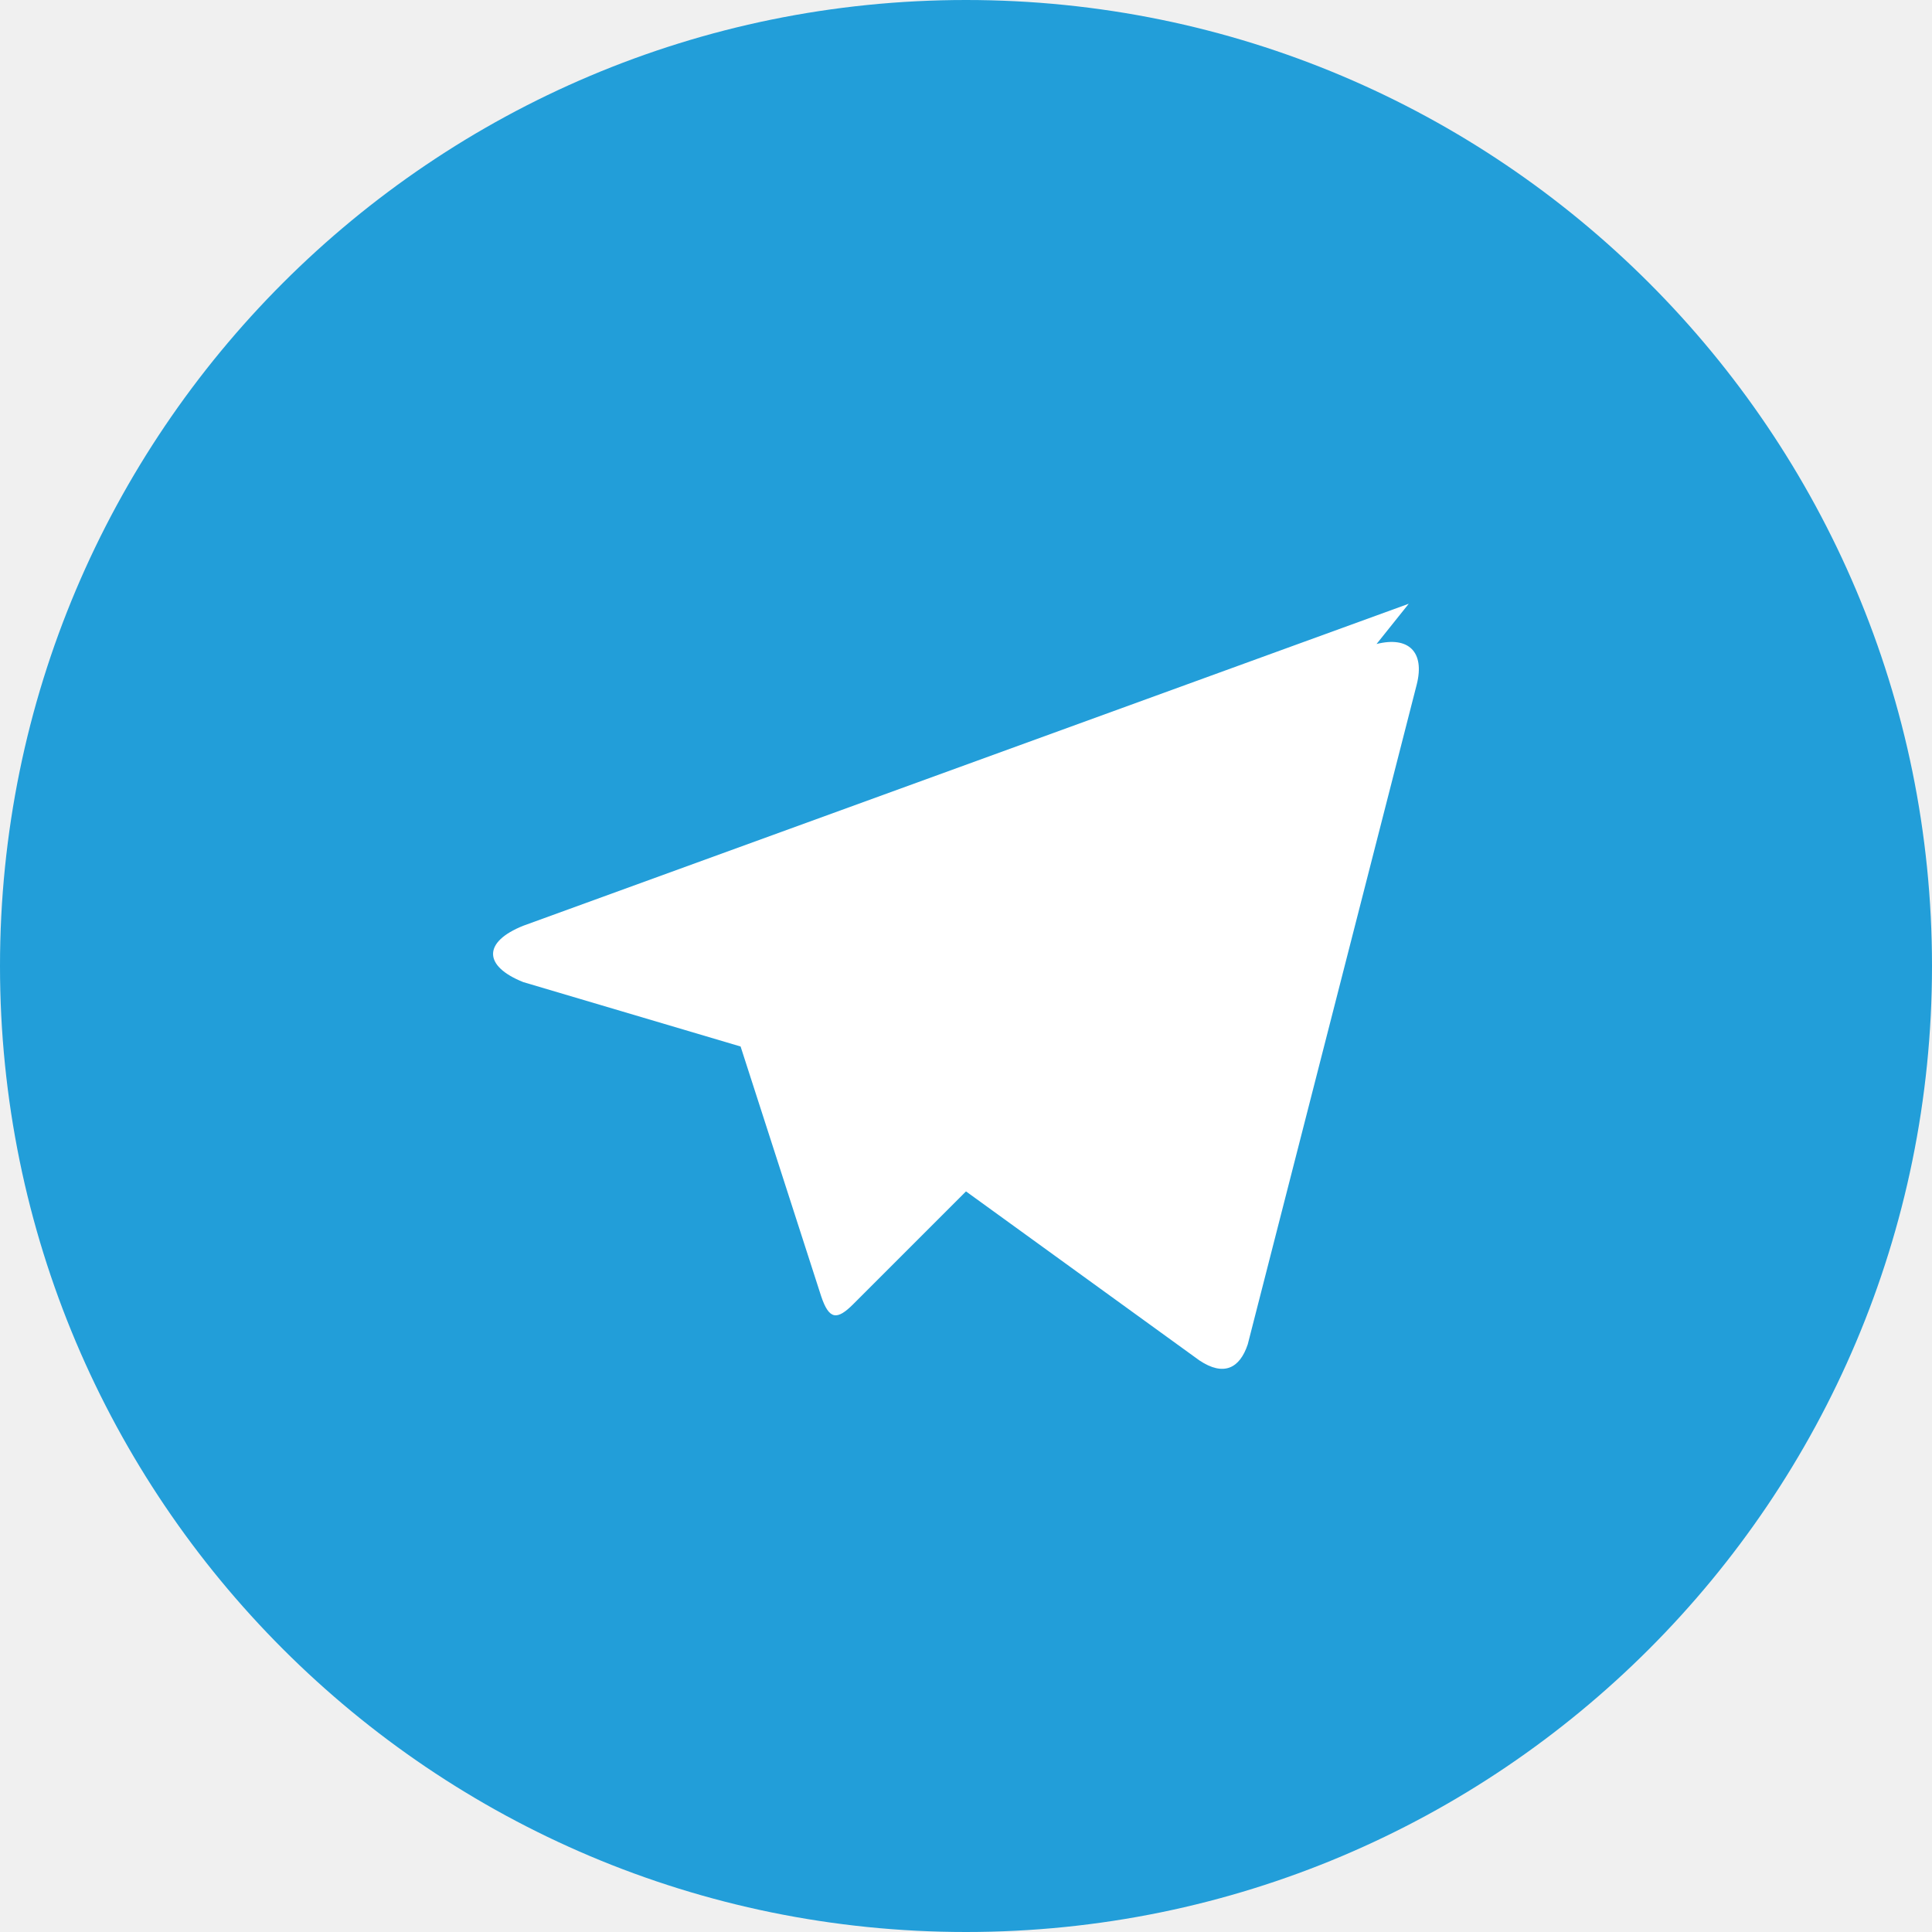
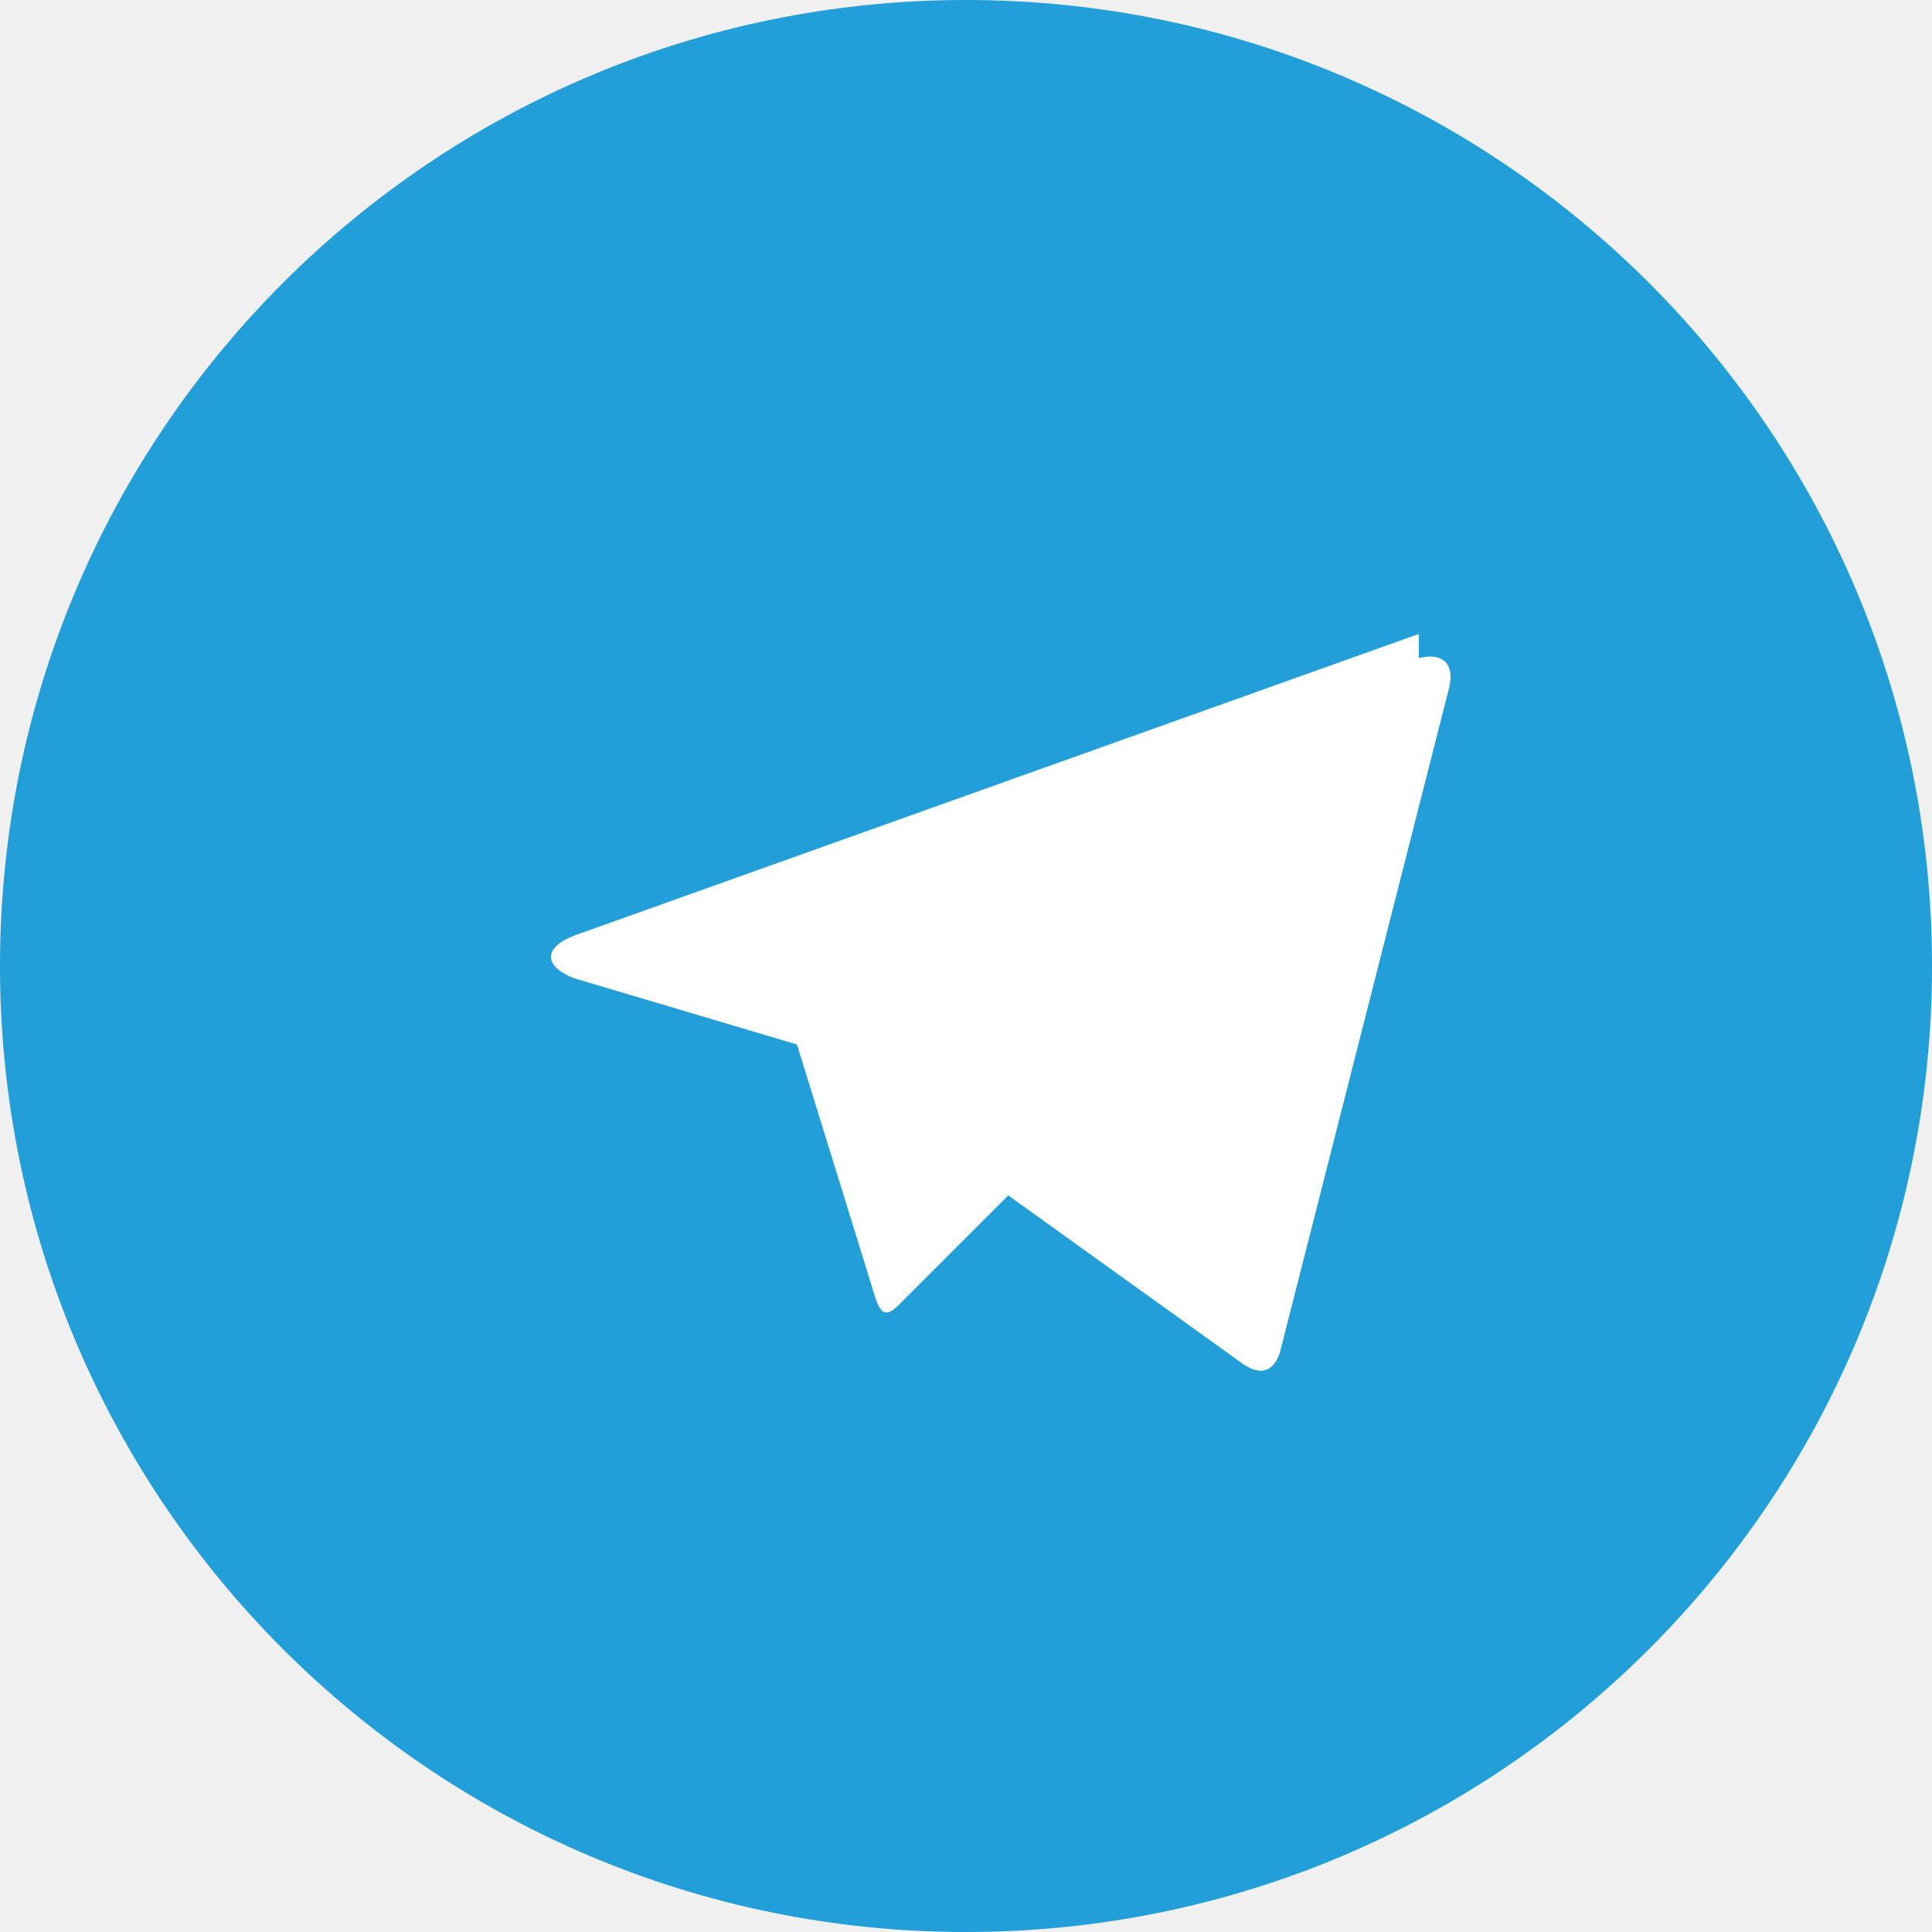
- <svg viewBox="0 0 24 24">
-   <circle fill="#229ED9" cx="12" cy="12" r="12" />
-   <path d="M17.5 7.5L6.5 11.5c-.5.2-.5.5 0 .7l2.7.8 1 3.1c.1.3.2.3.4.1l1.4-1.4 2.9 2.1c.3.2.5.1.6-.2l2.1-8.2c.1-.4-.1-.6-.5-.5z" fill="#fff" />
+ <svg xmlns="http://www.w3.org/2000/svg" width="32" height="32" viewBox="0 0 32 32" fill="none">
+   <circle cx="16" cy="16" r="16" fill="#229ED9" />
+   <path d="M23.5 10.5L9.5 15.5c-.5.2-.5.5 0 .7l3.7 1.1 1.3 4.2c.1.3.2.3.4.1l1.8-1.8 3.9 2.8c.3.2.5.1.6-.2l2.8-11c.1-.4-.1-.6-.5-.5z" fill="#fff" />
</svg>
